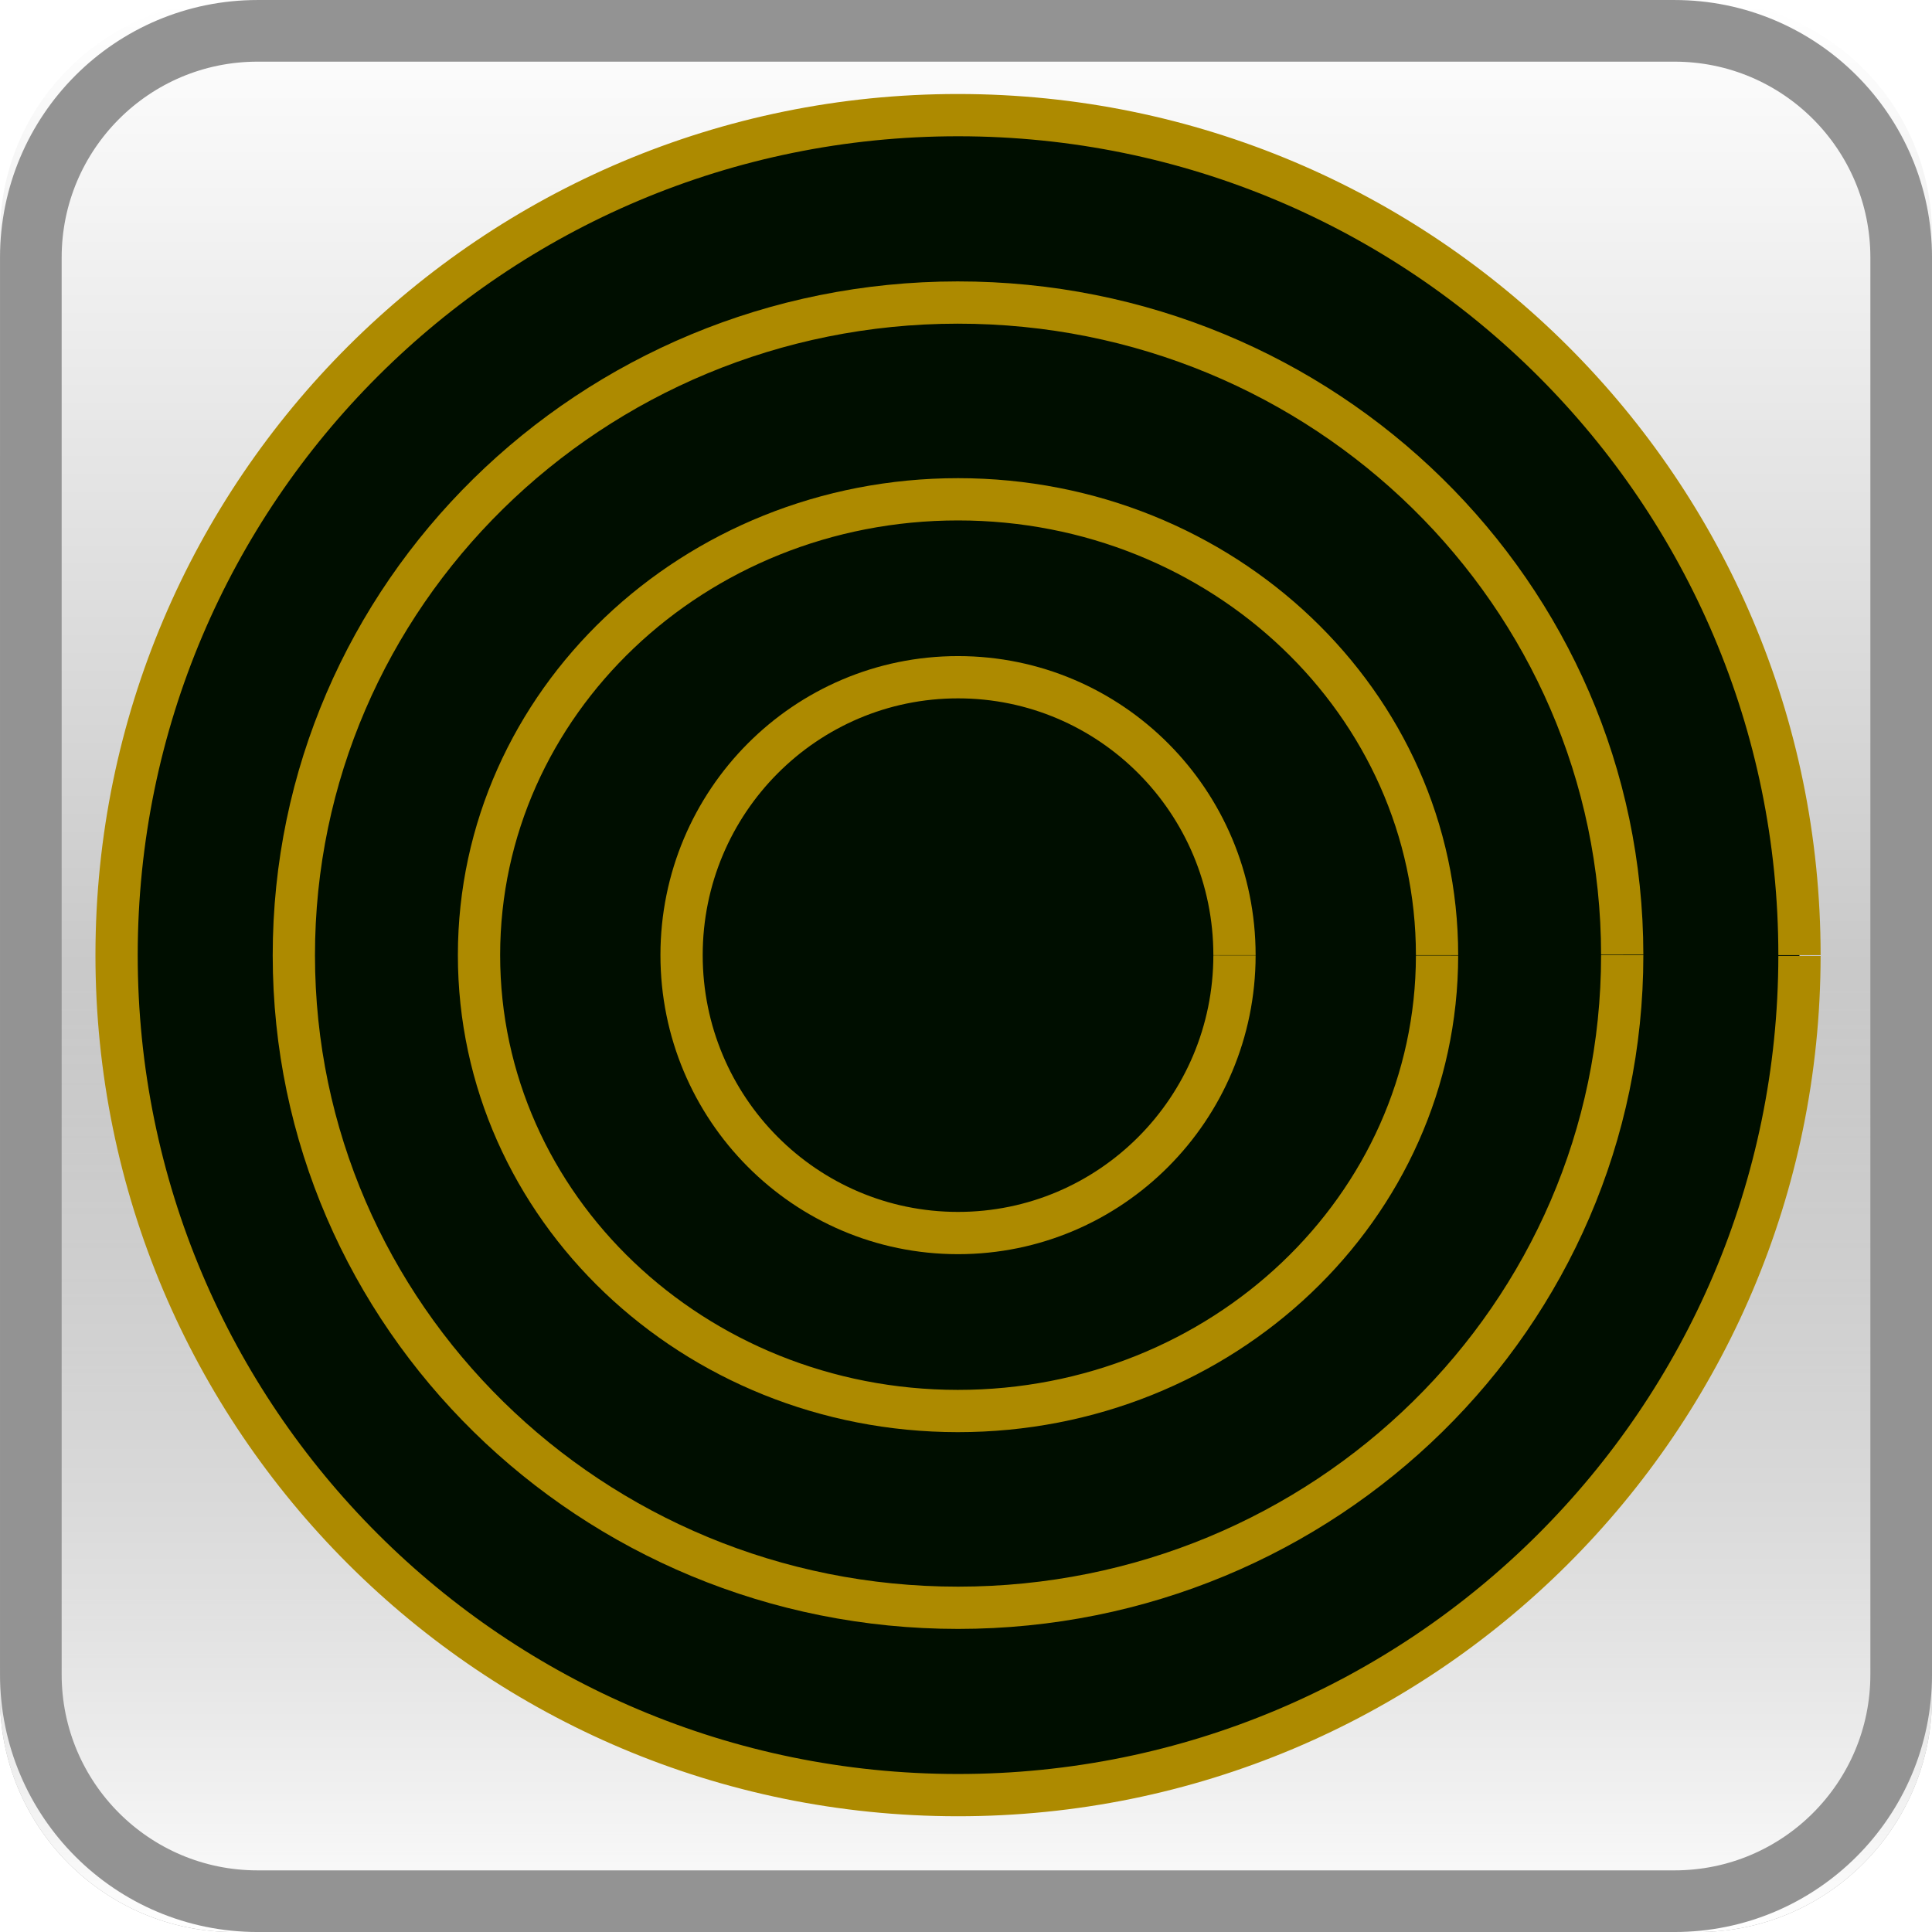
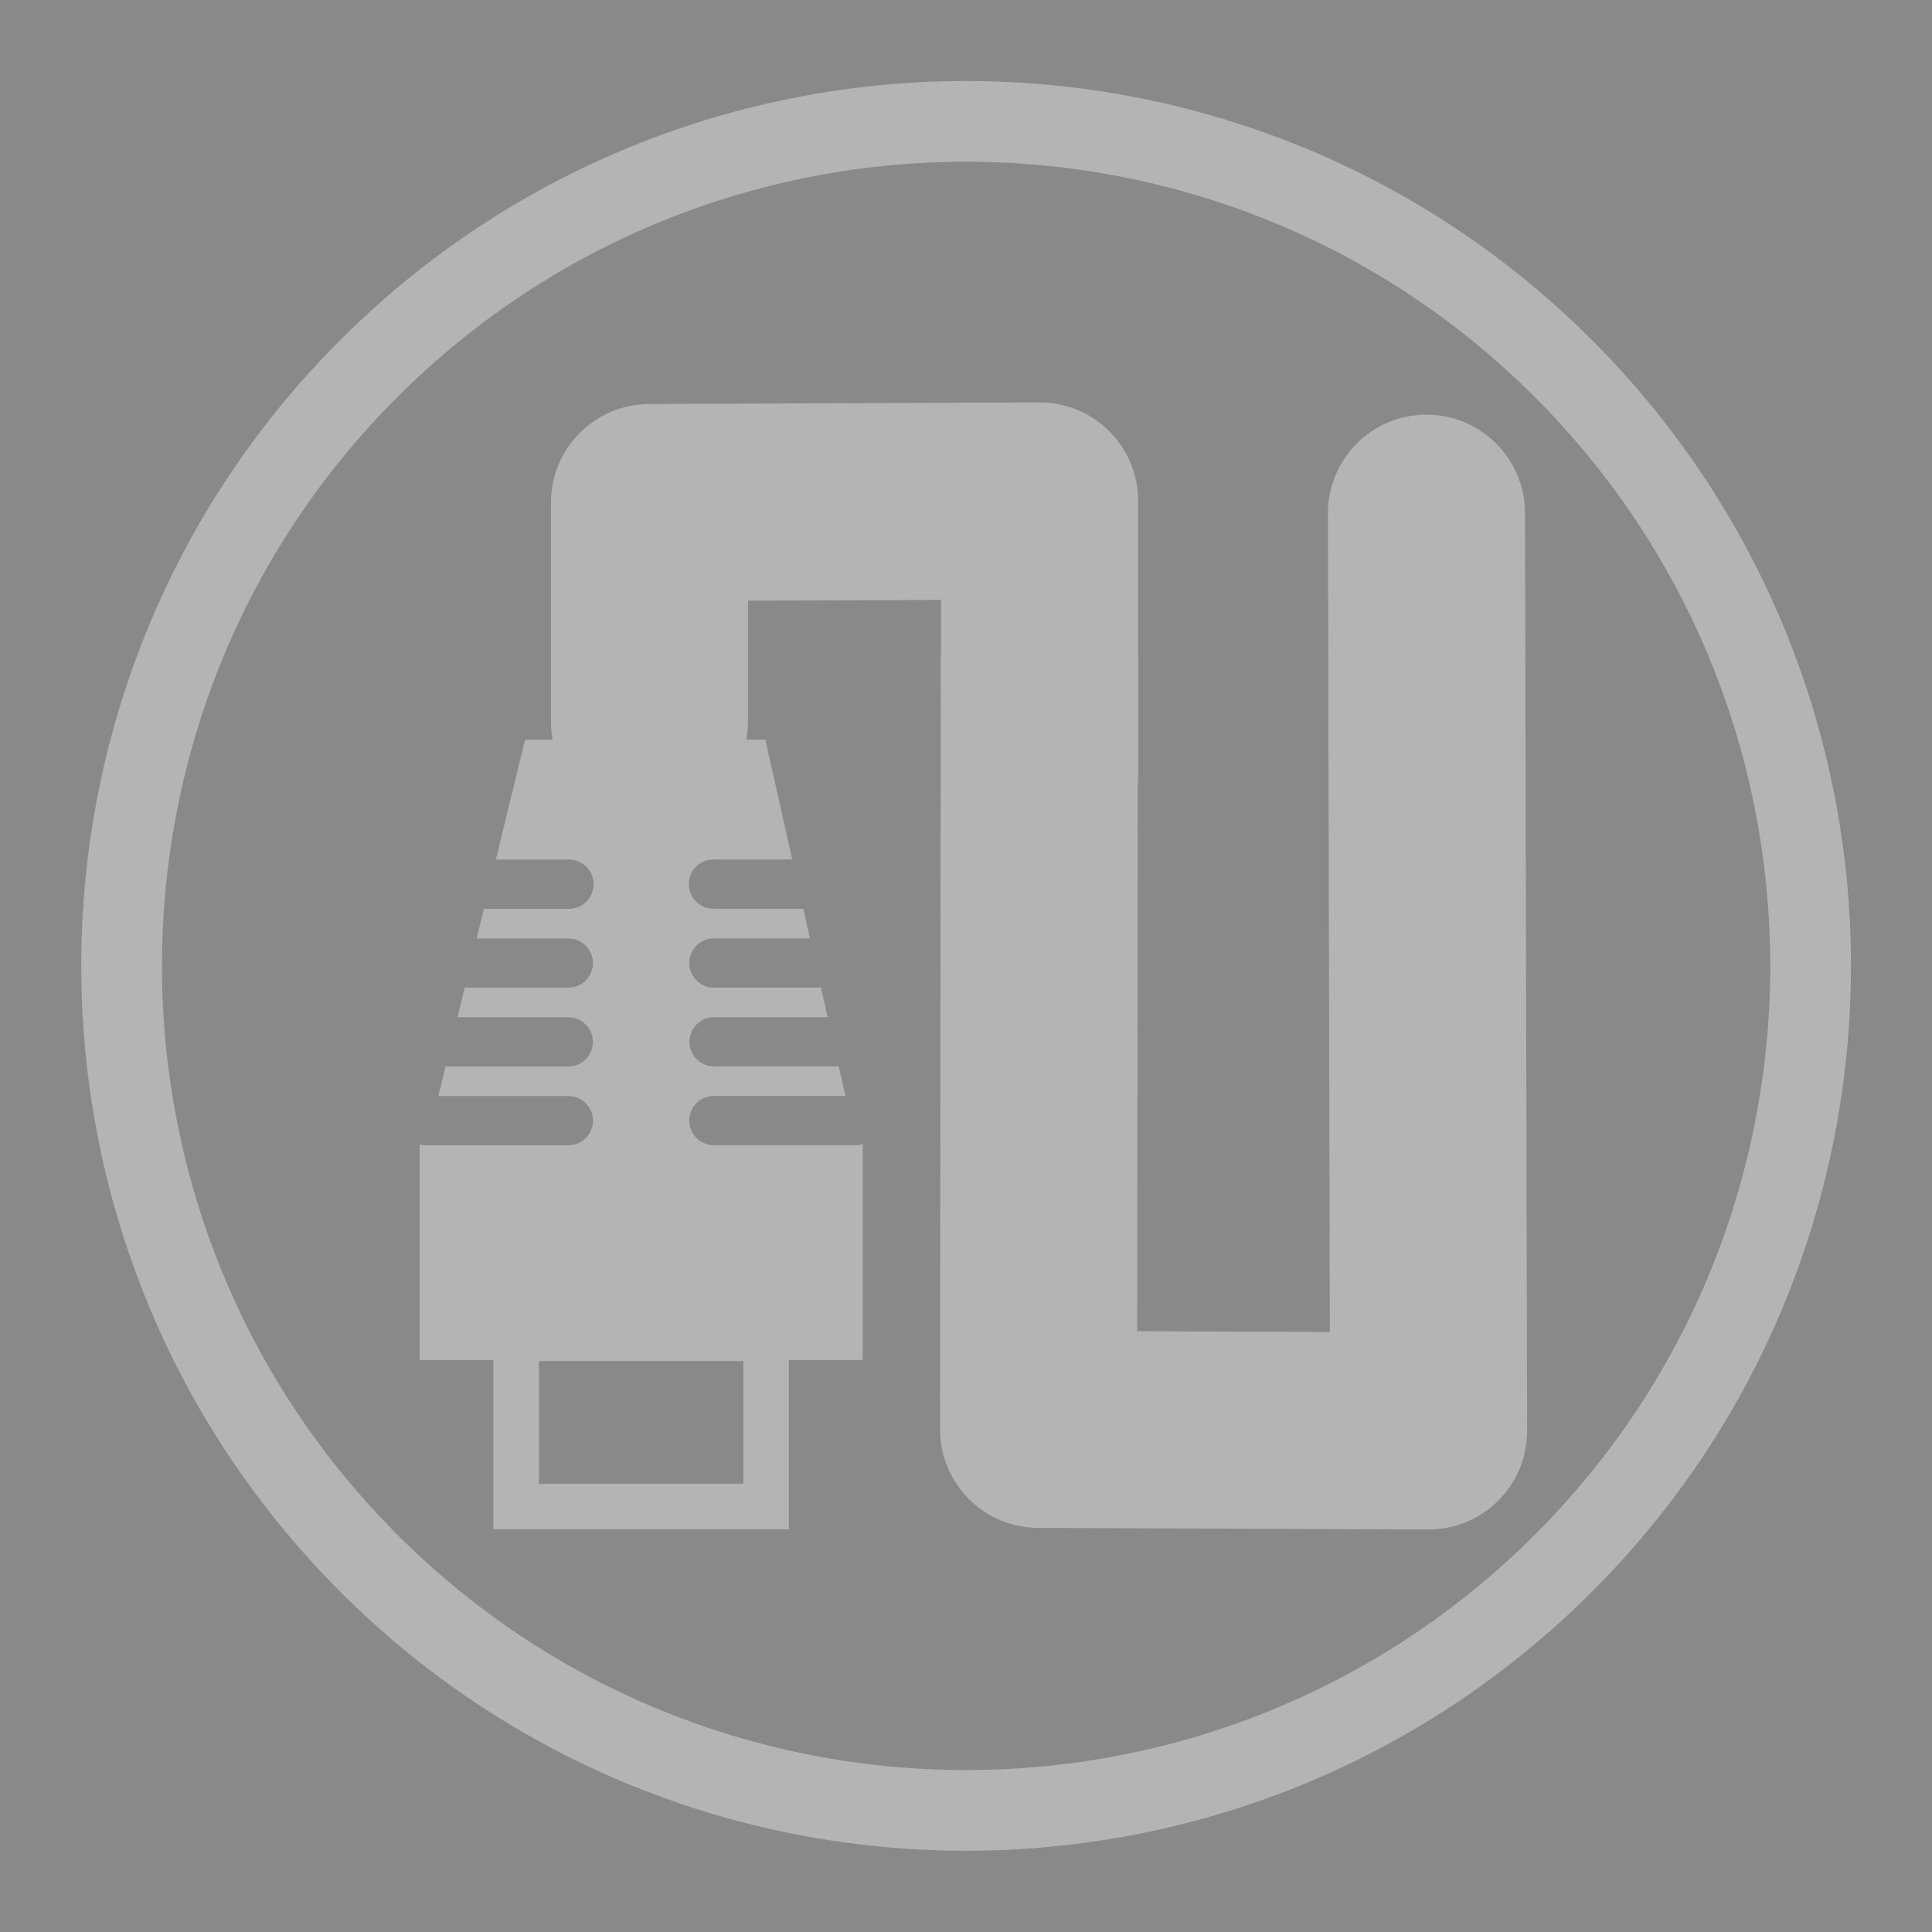
- <svg xmlns="http://www.w3.org/2000/svg" xmlns:xlink="http://www.w3.org/1999/xlink" version="1.0" id="svg2" height="32" width="32">
-   <defs id="defs4">
-     <linearGradient id="linearGradient4659">
-       <stop id="stop4661" stop-color="#fff" offset="0" />
-       <stop id="stop4663" stop-color="#939393" offset="1" style="stop-color:#00ab00;stop-opacity:1" />
-     </linearGradient>
-     <linearGradient id="f">
-       <stop offset="0" stop-color="#fff" id="stop4653" />
-       <stop offset="1" stop-color="#939393" id="stop4655" />
-     </linearGradient>
-     <linearGradient id="linearGradient4090">
-       <stop id="stop4092" offset="0" style="stop-color:#8fa5ff;stop-opacity:1;" />
-       <stop style="stop-color:#0029ff;stop-opacity:1;" offset="0.51" id="stop4094" />
-       <stop id="stop4096" offset="1" style="stop-color:#001880;stop-opacity:1;" />
-     </linearGradient>
-     <linearGradient id="linearGradient3459">
-       <stop id="stop3461" offset="0" style="stop-color:#ffffff;stop-opacity:1;" />
-       <stop id="stop3463" offset="1" style="stop-color:#ffffff;stop-opacity:0;" />
-     </linearGradient>
-     <linearGradient y2="61.403" x2="106.286" y1="61.403" x1="-2.357" gradientTransform="matrix(0.2325041,0,0,0.2325041,2.392082,2.973699)" gradientUnits="userSpaceOnUse" id="linearGradient3335" xlink:href="#linearGradient4090" />
-     <linearGradient id="linearGradient6666-09">
-       <stop style="stop-color:#8fa5ff;stop-opacity:1;" offset="0" id="stop6668-1" />
-       <stop id="stop3183-7" offset="0.5" style="stop-color:#0029ff;stop-opacity:1;" />
-       <stop style="stop-color:#001880;stop-opacity:1;" offset="1" id="stop6670-7" />
-     </linearGradient>
-     <linearGradient id="linearGradient6666-09-1">
-       <stop style="stop-color:#8fa5ff;stop-opacity:1;" offset="0" id="stop6668-1-8" />
-       <stop id="stop3183-7-0" offset="0.5" style="stop-color:#0029ff;stop-opacity:1;" />
-       <stop style="stop-color:#001880;stop-opacity:1;" offset="1" id="stop6670-7-1" />
-     </linearGradient>
-     <linearGradient id="linearGradient6666-09-0">
-       <stop style="stop-color:#8fa5ff;stop-opacity:1;" offset="0" id="stop6668-1-3" />
-       <stop id="stop3183-7-5" offset="0.5" style="stop-color:#0029ff;stop-opacity:1;" />
-       <stop style="stop-color:#001880;stop-opacity:1;" offset="1" id="stop6670-7-9" />
-     </linearGradient>
-     <linearGradient y2="125.625" x2="45.993" y1="125.625" x1="42.257" gradientTransform="matrix(1.200713,0,0,1.200713,-8.495749,-27.13159)" gradientUnits="userSpaceOnUse" id="linearGradient4236" xlink:href="#linearGradient6666-09" />
-     <linearGradient y2="125.625" x2="45.993" y1="125.625" x1="42.257" gradientTransform="matrix(1.200713,0,0,1.200713,-4.981478,-44.02711)" gradientUnits="userSpaceOnUse" id="linearGradient4238" xlink:href="#linearGradient6666-09-1" />
-     <linearGradient y2="125.625" x2="45.993" y1="125.625" x1="42.257" gradientTransform="matrix(1.200713,0,0,1.200713,7.831022,-36.33961)" gradientUnits="userSpaceOnUse" id="linearGradient4240" xlink:href="#linearGradient6666-09-0" />
-     <linearGradient xlink:href="#f" id="E" gradientUnits="userSpaceOnUse" gradientTransform="matrix(1.03294,0,0,1.03294,-59.414,-1122.204)" x1="73.009" y1="1086.414" x2="73.009" y2="1055.434" />
-     <linearGradient id="linearGradient4657">
-       <stop id="stop4324" stop-color="#fff" offset="0" />
-       <stop id="stop4326" stop-color="#939393" offset="1" />
-     </linearGradient>
-     <linearGradient xlink:href="#linearGradient3459" id="F" gradientUnits="userSpaceOnUse" gradientTransform="matrix(1.03294,0,0,1.03294,-59.414,-1090.204)" x1="73.009" y1="1086.414" x2="73.009" y2="1070.924" />
+ <svg xmlns="http://www.w3.org/2000/svg" stroke-width="0.501" stroke-linejoin="bevel" fill-rule="evenodd" version="1.1" overflow="visible" width="18pt" height="18pt" viewBox="0 0 18 18">
+   <defs>
+     <marker id="DefaultArrow2" markerUnits="strokeWidth" viewBox="0 0 1 1" markerWidth="1" markerHeight="1" overflow="visible" orient="auto">
+       <g transform="scale(0.009259259)">
+         <path d="M -9 54 L -9 -54 L 117 0 z" />
+       </g>
+     </marker>
+     <marker id="DefaultArrow3" markerUnits="strokeWidth" viewBox="0 0 1 1" markerWidth="1" markerHeight="1" overflow="visible" orient="auto">
+       <g transform="scale(0.009259259)">
+         <path d="M -27 54 L -9 0 L -27 -54 L 135 0 z" />
+       </g>
+     </marker>
+     <marker id="DefaultArrow4" markerUnits="strokeWidth" viewBox="0 0 1 1" markerWidth="1" markerHeight="1" overflow="visible" orient="auto">
+       <g transform="scale(0.009259259)">
+         <path d="M -9,0 L -9,-45 C -9,-51.708 2.808,-56.580 9,-54 L 117,-9 C 120.916,-7.369 126.000,-4.242 126,0 C 126,4.242 120.916,7.369 117,9 L 9,54 C 2.808,56.580 -9,51.708 -9,45 z" />
+       </g>
+     </marker>
+     <marker id="DefaultArrow5" markerUnits="strokeWidth" viewBox="0 0 1 1" markerWidth="1" markerHeight="1" overflow="visible" orient="auto">
+       <g transform="scale(0.009259259)">
+         <path d="M -54, 0 C -54,29.807 -29.807,54 0,54 C 29.807,54 54,29.807 54,0 C 54,-29.807 29.807,-54 0,-54 C -29.807,-54 -54,-29.807 -54,0 z" />
+       </g>
+     </marker>
+     <marker id="DefaultArrow6" markerUnits="strokeWidth" viewBox="0 0 1 1" markerWidth="1" markerHeight="1" overflow="visible" orient="auto">
+       <g transform="scale(0.009259259)">
+         <path d="M -63,0 L 0,63 L 63,0 L 0,-63 z" />
+       </g>
+     </marker>
+     <marker id="DefaultArrow7" markerUnits="strokeWidth" viewBox="0 0 1 1" markerWidth="1" markerHeight="1" overflow="visible" orient="auto">
+       <g transform="scale(0.009259259)">
+         <path d="M 18,-54 L 108,-54 L 63,0 L 108,54 L 18, 54 L -36,0 z" />
+       </g>
+     </marker>
+     <marker id="DefaultArrow8" markerUnits="strokeWidth" viewBox="0 0 1 1" markerWidth="1" markerHeight="1" overflow="visible" orient="auto">
+       <g transform="scale(0.009259259)">
+         <path d="M -36,0 L 18,-54 L 54,-54 L 18,-18 L 27,-18 L 63,-54 L 99,-54 L 63,-18 L 72,-18 L 108,-54 L 144,-54 L 90,0 L 144,54 L 108,54 L 72,18 L 63,18 L 99,54 L 63,54 L 27,18 L 18,18 L 54,54 L 18,54 z" />
+       </g>
+     </marker>
+     <marker id="DefaultArrow9" markerUnits="strokeWidth" viewBox="0 0 1 1" markerWidth="1" markerHeight="1" overflow="visible" orient="auto">
+       <g transform="scale(0.009259259)">
+         <path d="M 0,45 L -45,0 L 0, -45 L 45, 0 z M 0, 63 L-63, 0 L 0, -63 L 63, 0 z" />
+       </g>
+     </marker>
+     <filter id="StainedFilter">
+       <feBlend mode="multiply" in2="BackgroundImage" in="SourceGraphic" result="blend" />
+       <feComposite in="blend" in2="SourceAlpha" operator="in" result="comp" />
+     </filter>
+     <filter id="BleachFilter">
+       <feBlend mode="screen" in2="BackgroundImage" in="SourceGraphic" result="blend" />
+       <feComposite in="blend" in2="SourceAlpha" operator="in" result="comp" />
+     </filter>
+     <filter id="InvertTransparencyBitmapFilter">
+       <feComponentTransfer>
+         <feFuncR type="gamma" amplitude="1.055" exponent=".417" offset="-0.055" />
+         <feFuncG type="gamma" amplitude="1.055" exponent=".417" offset="-0.055" />
+         <feFuncB type="gamma" amplitude="1.055" exponent=".417" offset="-0.055" />
+       </feComponentTransfer>
+       <feComponentTransfer>
+         <feFuncR type="linear" slope="-1" intercept="1" />
+         <feFuncG type="linear" slope="-1" intercept="1" />
+         <feFuncB type="linear" slope="-1" intercept="1" />
+         <feFuncA type="linear" slope="1" intercept="0" />
+       </feComponentTransfer>
+       <feComponentTransfer>
+         <feFuncR type="gamma" amplitude="1" exponent="2.4" offset="0" />
+         <feFuncG type="gamma" amplitude="1" exponent="2.4" offset="0" />
+         <feFuncB type="gamma" amplitude="1" exponent="2.4" offset="0" />
+       </feComponentTransfer>
+     </filter>
  </defs>
-   <g style="enable-background:new" id="g50606" transform="translate(-2.5001168e-4,-2.5e-4)">
-     <g id="g4276">
-       <rect style="fill:url(#E);enable-background:new" x="0" id="rect4364" transform="scale(1,-1)" width="32" height="32" y="-32.001" ry="3.878" />
-       <rect style="fill:url(#F);enable-background:new" x="0" id="rect4366" y="0.001" width="32" height="32" ry="3.878" />
-       <rect style="fill:none;stroke:#939393;stroke-width:1.021;stroke-linecap:round;stroke-linejoin:round;enable-background:new" id="rect4426" width="30.979" height="30.979" x="0.511" y="0.511" ry="3.755" />
+   <g id="Document" fill="none" stroke="black" font-family="Times New Roman" font-size="16" transform="scale(1 -1)">
+     <g id="Spread" transform="translate(0 -18)">
+       <g id="Layer 1">
+         <g id="Group">
+           <path d="M 18.001,0 L 18.001,18.001 L 0,18.001 L 0,0 L 18.001,0 Z" stroke-linejoin="miter" fill="#898989" stroke="none" stroke-width="0.75" marker-start="none" marker-end="none" stroke-miterlimit="79.84" />
+           <path d="M 14.49,3.361 C 11.377,0.333 6.39,0.399 3.361,3.512 C 0.333,6.625 0.399,11.612 3.512,14.641 C 6.625,17.669 11.612,17.603 14.641,14.49 C 17.669,11.377 17.603,6.39 14.49,3.361 Z" stroke-linejoin="miter" stroke-width="0.752" stroke="#b4b4b4" marker-start="none" marker-end="none" stroke-miterlimit="79.84" />
+           <g id="Group_1" stroke-linecap="round">
+             <g id="Group_2">
+               <g id="Group_3" stroke-linejoin="miter" stroke="#b4b4b4">
+                 <path d="M 4.139,5.559 L 4.139,7.393 L 7.808,7.393 L 7.808,5.559 L 4.139,5.559 Z" fill="#b4b4b4" stroke-width="0.459" marker-start="none" marker-end="none" stroke-miterlimit="79.84" />
+                 <g id="Group_4">
+                   <path d="M 4.809,3.964 L 4.809,5.531 L 7.138,5.531 L 7.138,3.964 L 4.809,3.964 Z" stroke-width="0.424" marker-start="none" marker-end="none" stroke-miterlimit="79.84" />
+                   <path d="M 4.226,7.401 L 5.072,10.879 L 6.947,10.879 L 7.728,7.401 L 4.226,7.401 Z" fill="#b4b4b4" stroke-width="0.459" marker-start="none" marker-end="none" stroke-miterlimit="79.84" />
+                 </g>
+               </g>
+               <g id="Group_5" stroke="#898989" stroke-linejoin="round" stroke-width="0.459" fill="#b4b4b4" stroke-miterlimit="79.84">
+                 <g id="Group_6">
+                   <path d="M 3.972,7.559 L 5.295,7.559" fill="none" />
+                   <path d="M 6.651,7.56 L 7.974,7.56" fill="none" />
+                 </g>
+                 <g id="Group_7">
+                   <g id="Group_8">
+                     <path d="M 6.653,8.294 L 7.788,8.294" fill="none" />
+                   </g>
+                   <path d="M 4.192,8.293 L 5.294,8.293" fill="none" />
+                 </g>
+                 <g id="Group_9">
+                   <path d="M 4.373,9.027 L 5.295,9.027" fill="none" />
+                   <path d="M 6.651,9.028 L 7.618,9.028" fill="none" />
+                 </g>
+                 <g id="Group_10">
+                   <path d="M 4.552,9.762 L 5.301,9.762" fill="none" />
+                   <path d="M 6.647,9.763 L 7.483,9.763" fill="none" />
+                 </g>
+               </g>
+               <path d="M 6.051,11.277 L 6.051,13.318 L 9.686,13.333 L 9.686,10.8" fill="none" stroke="#b4b4b4" stroke-linejoin="round" stroke-width="1.836" stroke-miterlimit="79.84" />
+             </g>
+             <path d="M 9.683,11.859 L 9.676,4.683 L 13.31,4.668 L 13.29,13.219" fill="none" stroke="#b4b4b4" stroke-linejoin="round" stroke-width="1.836" stroke-miterlimit="79.84" />
+           </g>
+         </g>
+       </g>
    </g>
  </g>
-   <path style="fill:#000e00;fill-rule:evenodd;stroke:#ad8a00;stroke-width:0.7;stroke-linecap:butt;stroke-linejoin:miter;stroke-opacity:1;fill-opacity:1;stroke-miterlimit:4;stroke-dasharray:none" id="path3699" d="M 29.805,15.833 A 13.937,13.913 0 0 1 15.859,29.733 13.937,13.913 0 0 1 1.931,15.814 13.937,13.913 0 0 1 15.871,1.907 13.937,13.913 0 0 1 29.805,15.82" />
-   <path style="fill:#000e00;fill-opacity:1;stroke:#ad8a00;stroke-width:0.7;stroke-miterlimit:4;stroke-dasharray:none;stroke-opacity:1" id="path4532" d="M 26.869,-15.811 A 11.001,10.809 0 0 1 15.861,-5.011 11.001,10.809 0 0 1 4.867,-15.825 11.001,10.809 0 0 1 15.87,-26.63 11.001,10.809 0 0 1 26.869,-15.82" transform="scale(1,-1)" />
-   <path style="fill:#000e00;fill-opacity:1;stroke:#ad8a00;stroke-width:0.7;stroke-miterlimit:4;stroke-dasharray:none;stroke-opacity:1" id="path4553" d="M 23.802,15.827 A 7.934,7.55 0 0 1 15.863,23.371 7.934,7.55 0 0 1 7.934,15.817 7.934,7.55 0 0 1 15.87,8.27 7.934,7.55 0 0 1 23.802,15.82" />
-   <path style="fill:#000e00;fill-opacity:1;stroke:#ad8a00;stroke-width:0.7;stroke-miterlimit:4;stroke-dasharray:none;stroke-opacity:1" id="path4555" d="m 20.447,15.824 a 4.579,4.603 0 0 1 -4.582,4.599 4.579,4.603 0 0 1 -4.576,-4.605 4.579,4.603 0 0 1 4.58,-4.601 4.579,4.603 0 0 1 4.578,4.603" />
</svg>
